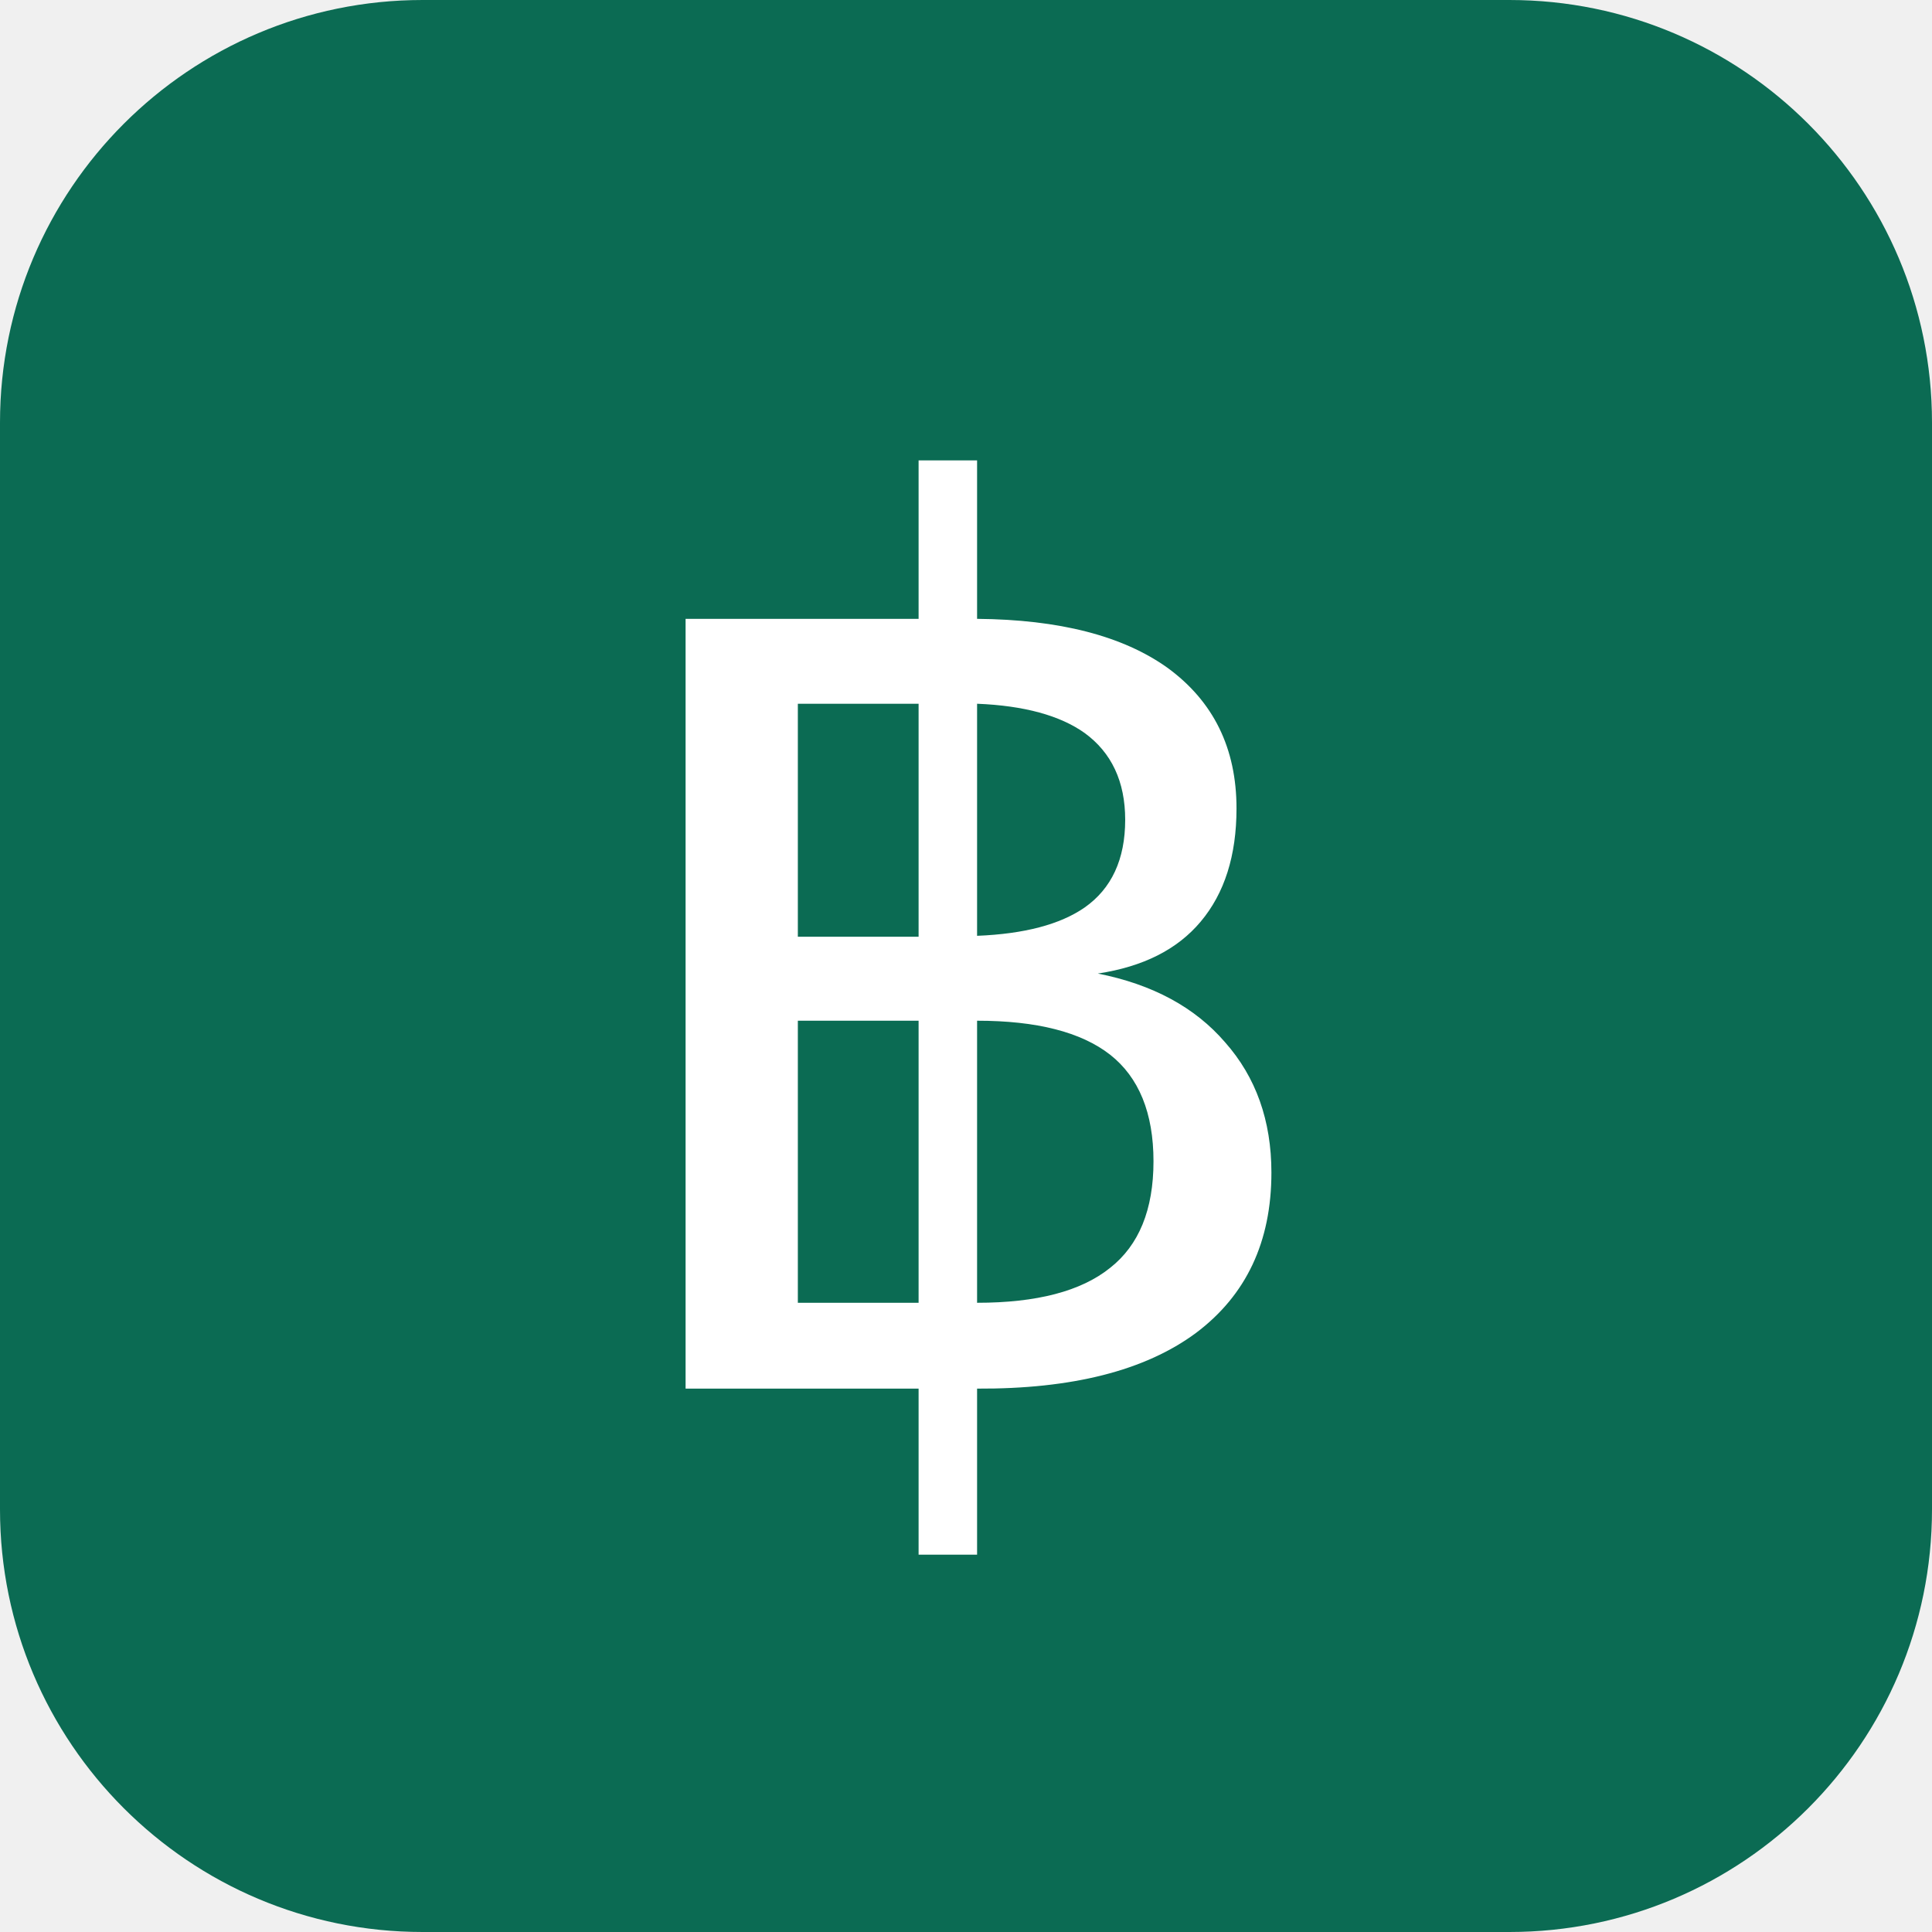
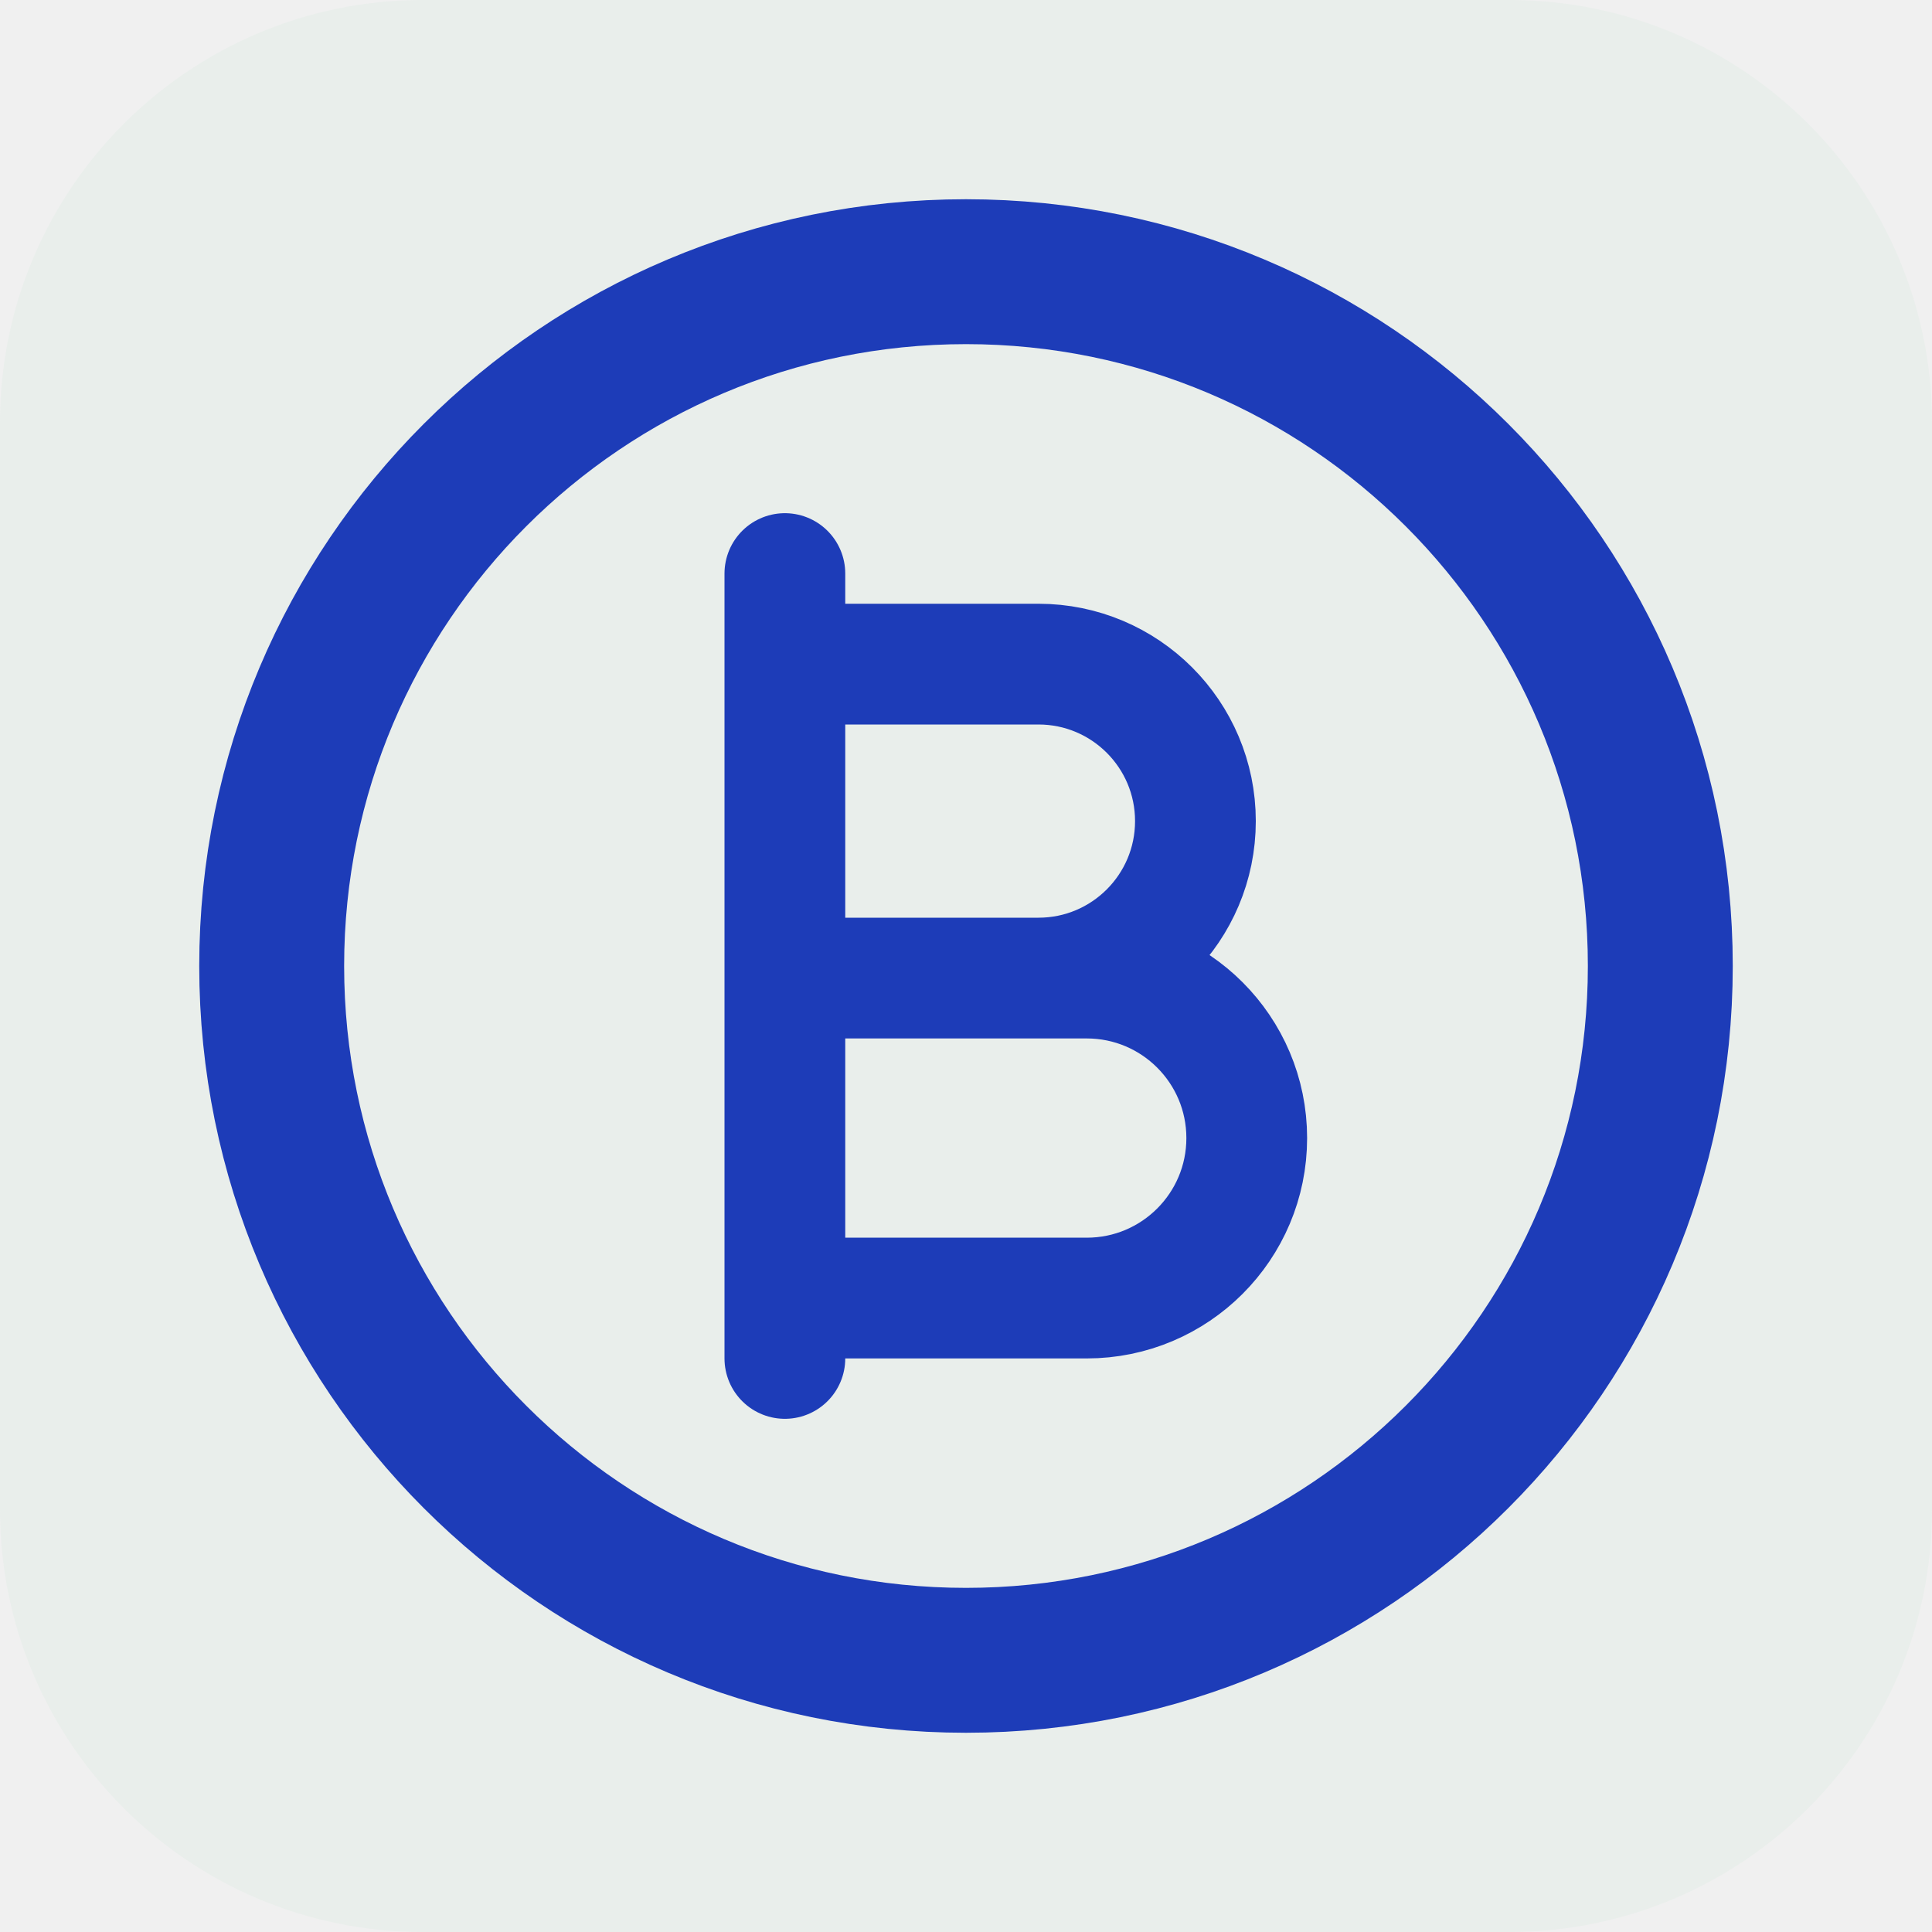
<svg xmlns="http://www.w3.org/2000/svg" viewBox="0 0 32 32">
-   <rect width="32" height="32" rx="7" fill="#0b6b53" />
-   <text x="16" y="23" font-size="20" text-anchor="middle" fill="#fff" font-family="sans-serif">฿</text>
+   <rect width="32" height="32" rx="7" fill="#E9EEEB" />
+   <circle cx="16" cy="16" r="11.5" fill="none" stroke="#1D3CB8" stroke-width="2.4" />
+   <path d="M13 9.5v13M13 11h4.2a2.6 2.6 0 010 5.2H13m0 0h5a2.6 2.6 0 010 5.3h-5" fill="none" stroke="#1D3CB8" stroke-width="2" stroke-linecap="round" />
</svg>
